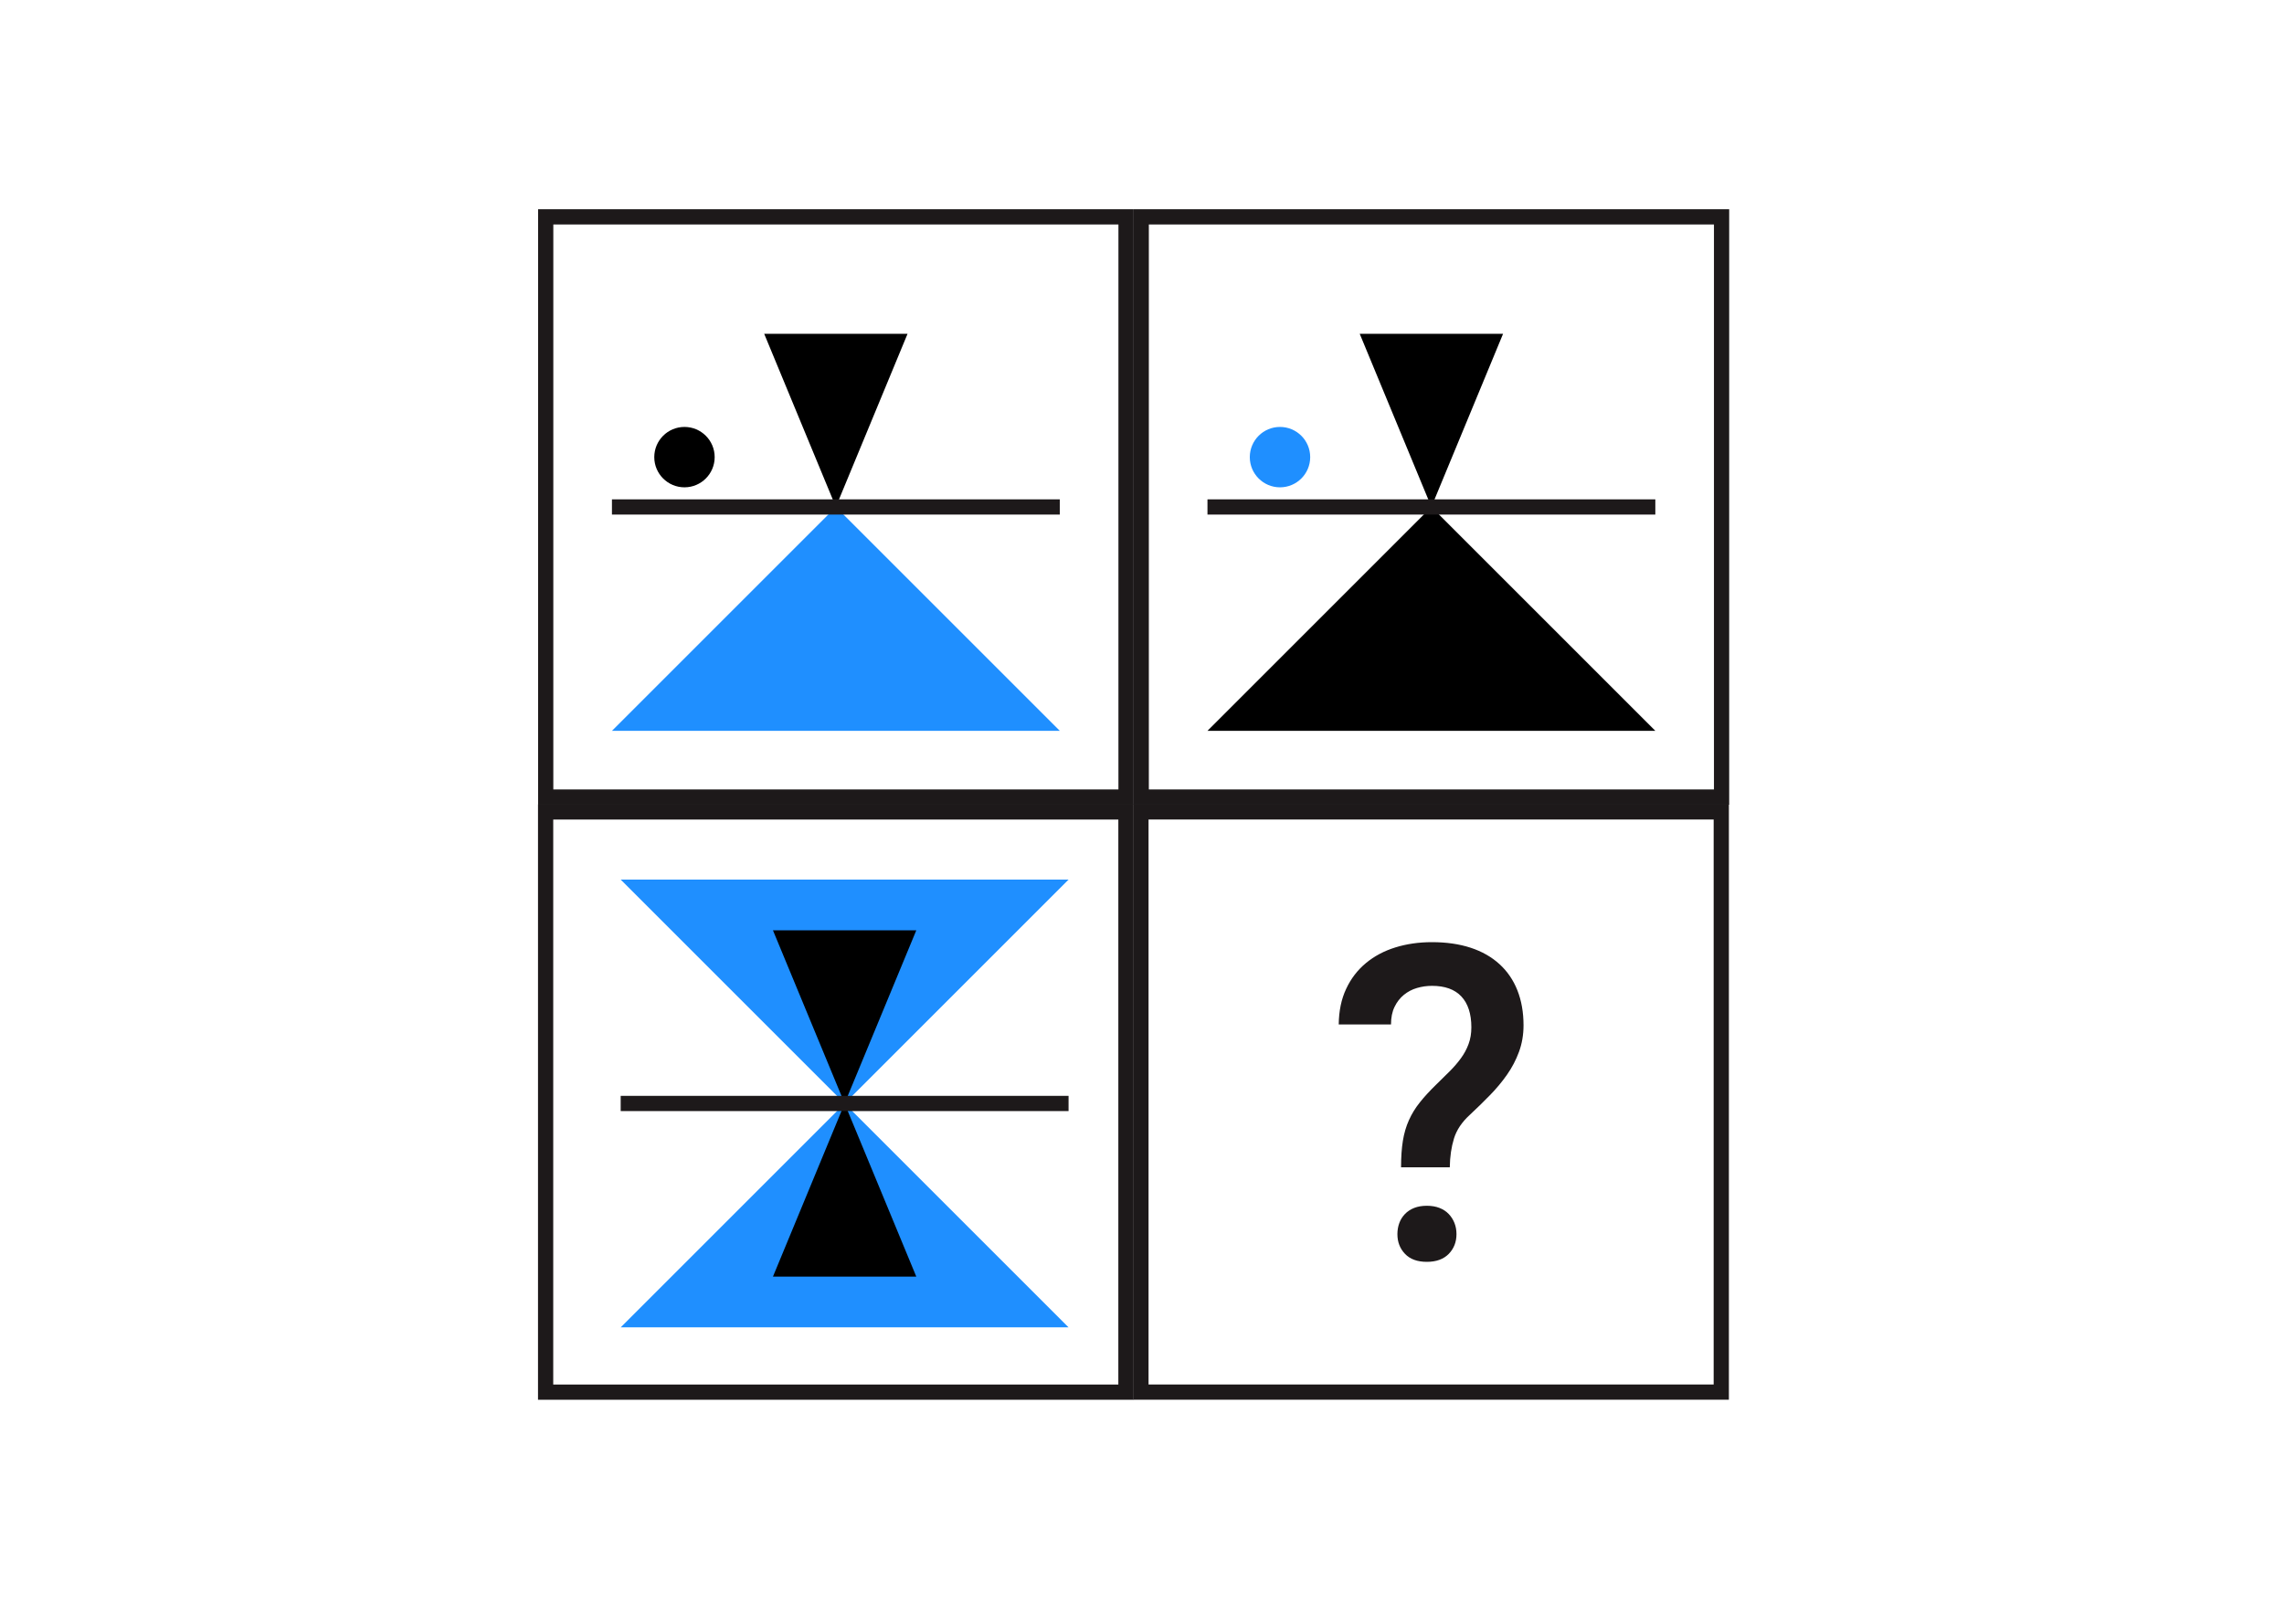
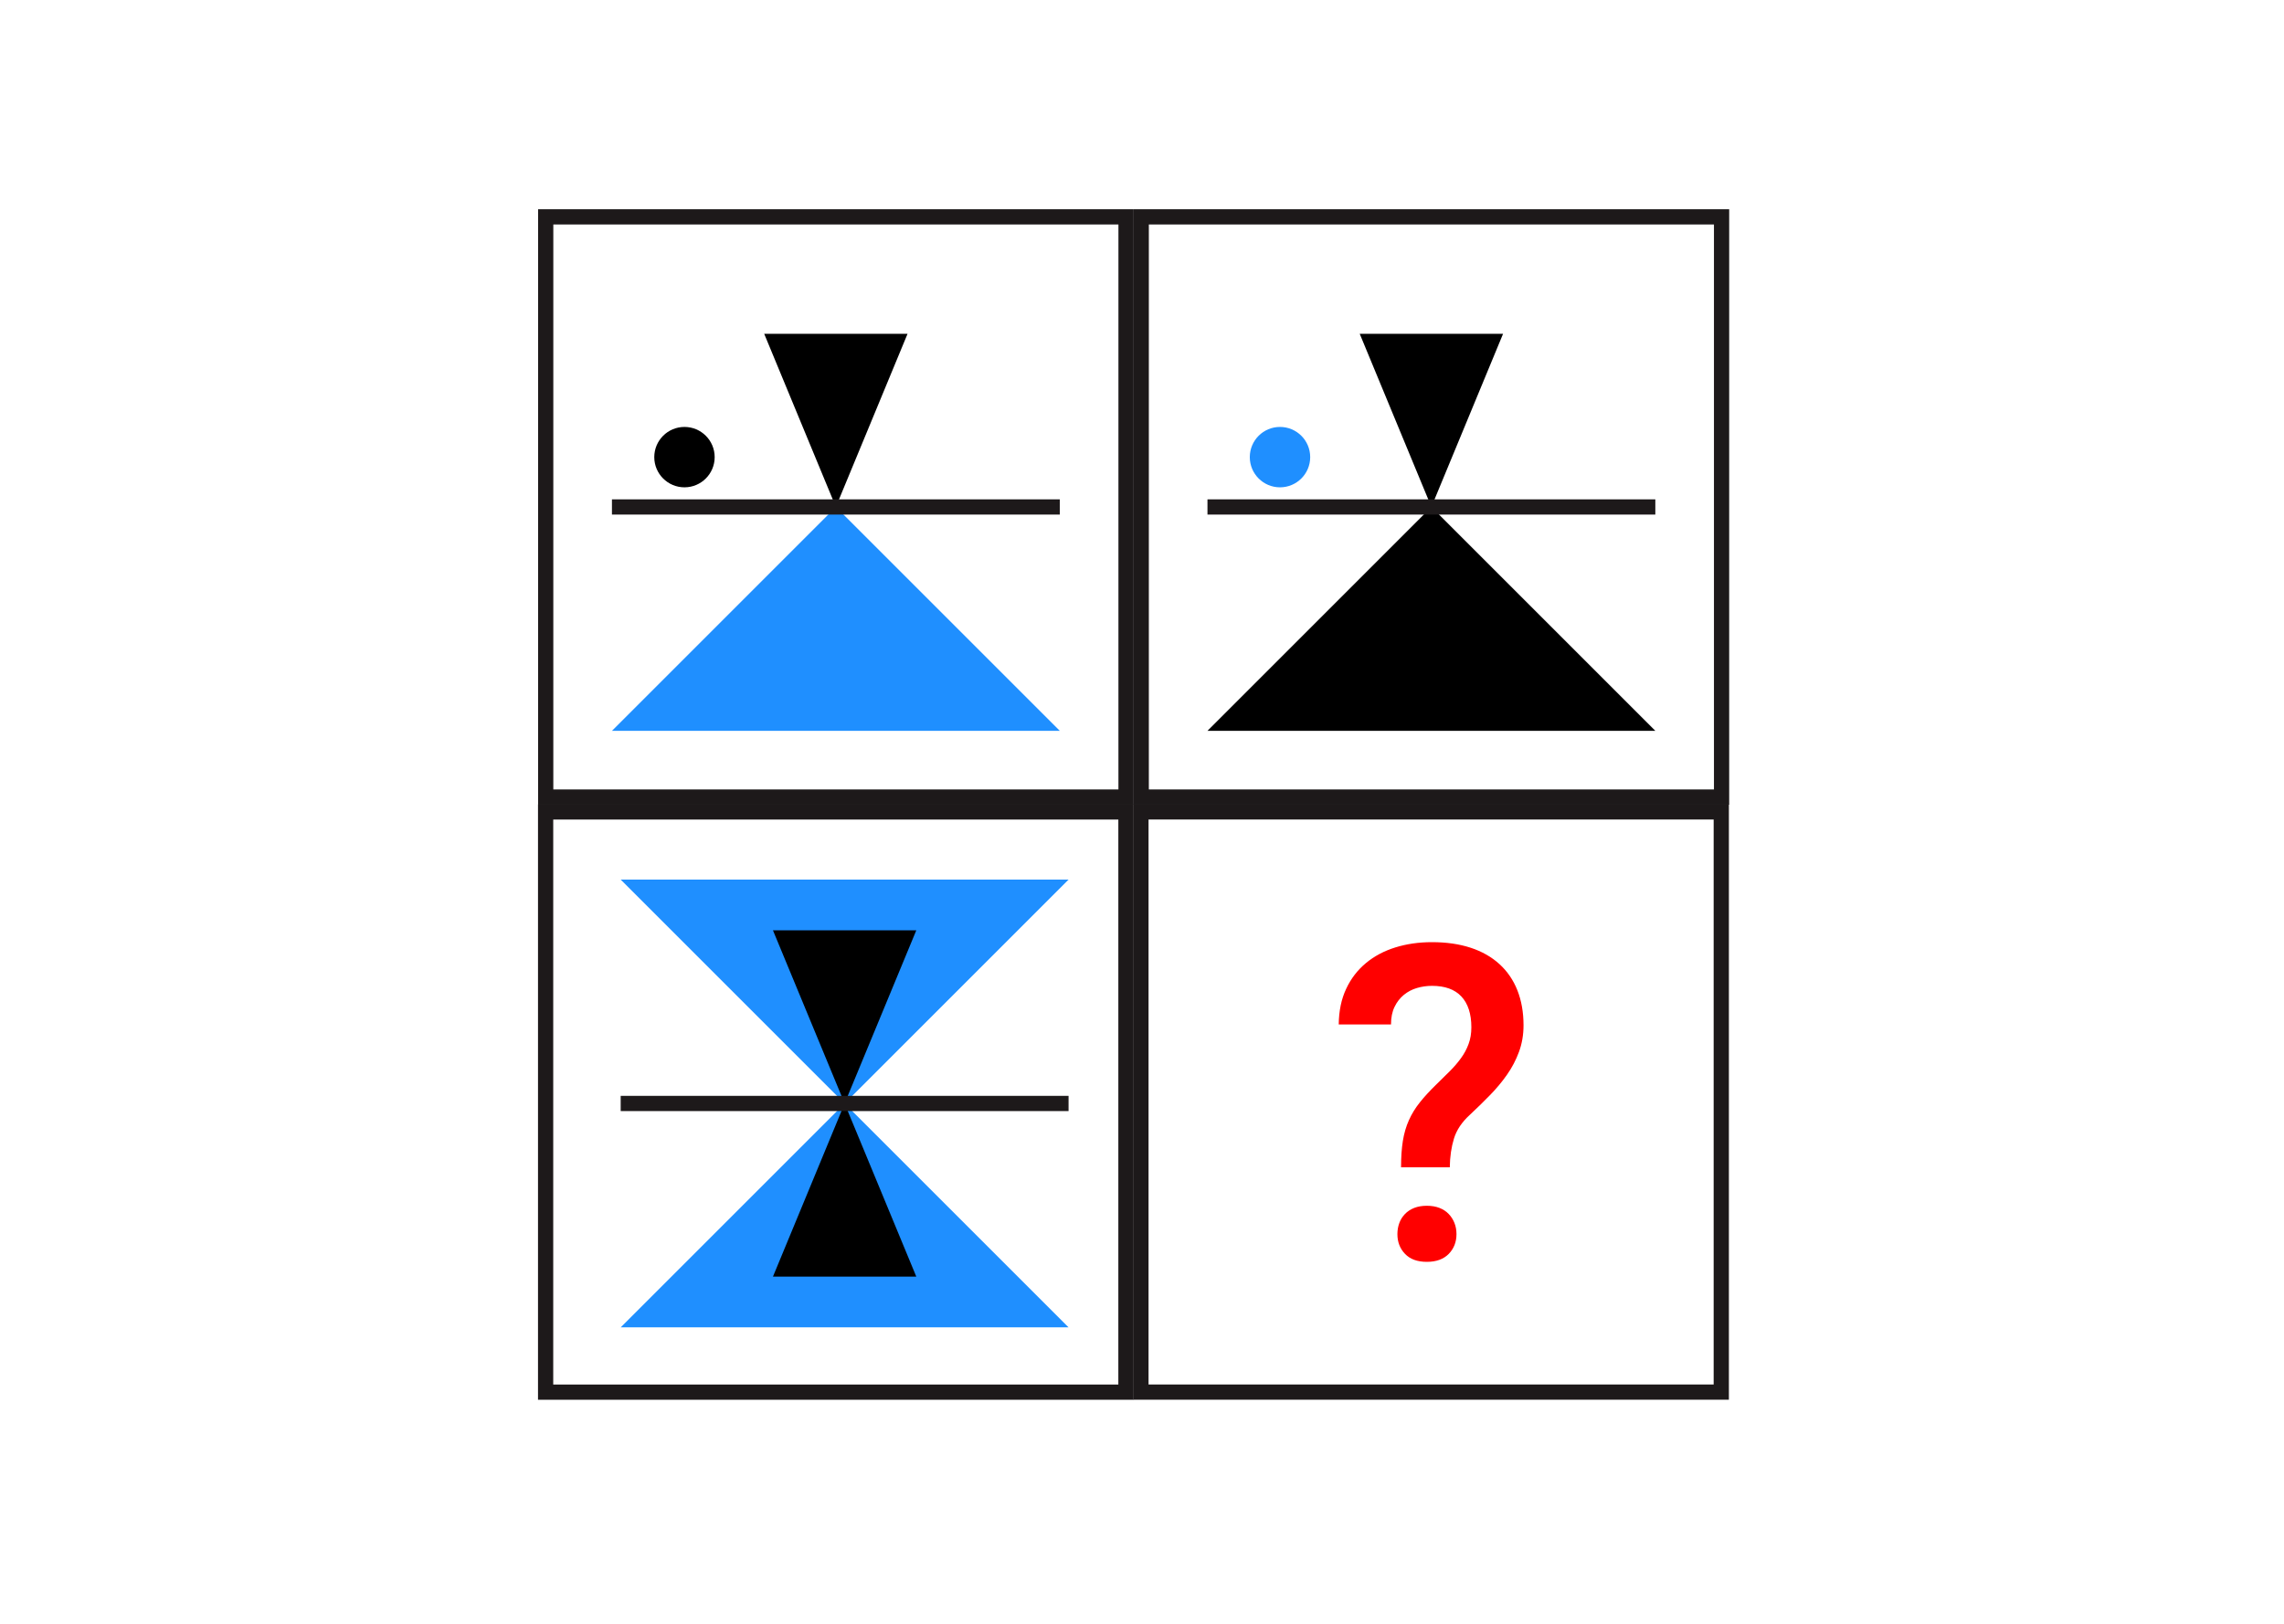
<svg xmlns="http://www.w3.org/2000/svg" version="1.1" id="Layer_1" x="0px" y="0px" viewBox="0 0 450 320" style="enable-background:new 0 0 450 320;" xml:space="preserve">
  <defs id="defs11" />
  <style type="text/css" id="style1">
	.st0{display:none;}
	.st1{fill:#1D191A;}
	.st2{fill:none;stroke:#1D191A;stroke-width:3;stroke-miterlimit:10;}
	.st3{fill:#A5A5A5;}
</style>
-   <g id="g1">
-     <path class="st1" d="M276.04,230.04c0-2,0.12-3.75,0.36-5.23s0.64-2.84,1.19-4.06c0.55-1.23,1.26-2.39,2.14-3.49   c0.87-1.1,1.95-2.27,3.22-3.51c0.96-0.93,1.86-1.81,2.69-2.65c0.83-0.83,1.57-1.69,2.2-2.56c0.64-0.87,1.14-1.81,1.5-2.79   c0.37-0.99,0.55-2.09,0.55-3.3c0-2.65-0.66-4.68-1.97-6.08c-1.31-1.4-3.24-2.09-5.78-2.09c-1.02,0-2,0.14-2.96,0.42   s-1.82,0.73-2.58,1.35c-0.76,0.62-1.38,1.41-1.84,2.37c-0.47,0.96-0.7,2.12-0.7,3.47h-10.3c0.03-2.65,0.51-4.99,1.46-7.01   c0.94-2.02,2.24-3.71,3.89-5.08c1.65-1.37,3.58-2.4,5.8-3.09s4.62-1.04,7.22-1.04c2.85,0,5.39,0.37,7.62,1.1s4.12,1.81,5.67,3.22   c1.55,1.41,2.73,3.13,3.54,5.17c0.8,2.03,1.21,4.33,1.21,6.9c0,1.86-0.3,3.6-0.89,5.21c-0.59,1.61-1.38,3.12-2.37,4.53   s-2.12,2.77-3.39,4.06c-1.27,1.3-2.58,2.58-3.94,3.85c-1.55,1.41-2.59,2.96-3.11,4.64c-0.52,1.68-0.8,3.58-0.83,5.69L276.04,230.04   L276.04,230.04z M275.32,243.21c0-0.79,0.13-1.52,0.38-2.2c0.25-0.68,0.63-1.27,1.12-1.78s1.1-0.9,1.82-1.19   c0.72-0.28,1.55-0.42,2.48-0.42c0.93,0,1.76,0.14,2.48,0.42s1.33,0.68,1.82,1.19c0.49,0.51,0.87,1.1,1.14,1.78   c0.27,0.68,0.4,1.41,0.4,2.2c0,1.55-0.51,2.85-1.52,3.89c-1.02,1.04-2.45,1.57-4.32,1.57s-3.3-0.52-4.3-1.57   C275.82,246.06,275.32,244.76,275.32,243.21z" id="path1" />
+   <g id="g1" style="fill:#ff0000">
+     <path class="st1" d="M276.04,230.04c0-2,0.12-3.75,0.36-5.23s0.64-2.84,1.19-4.06c0.55-1.23,1.26-2.39,2.14-3.49   c0.87-1.1,1.95-2.27,3.22-3.51c0.96-0.93,1.86-1.81,2.69-2.65c0.83-0.83,1.57-1.69,2.2-2.56c0.64-0.87,1.14-1.81,1.5-2.79   c0.37-0.99,0.55-2.09,0.55-3.3c0-2.65-0.66-4.68-1.97-6.08c-1.31-1.4-3.24-2.09-5.78-2.09c-1.02,0-2,0.14-2.96,0.42   s-1.82,0.73-2.58,1.35c-0.76,0.62-1.38,1.41-1.84,2.37c-0.47,0.96-0.7,2.12-0.7,3.47h-10.3c0.03-2.65,0.51-4.99,1.46-7.01   c0.94-2.02,2.24-3.71,3.89-5.08c1.65-1.37,3.58-2.4,5.8-3.09s4.62-1.04,7.22-1.04c2.85,0,5.39,0.37,7.62,1.1s4.12,1.81,5.67,3.22   c1.55,1.41,2.73,3.13,3.54,5.17c0.8,2.03,1.21,4.33,1.21,6.9c0,1.86-0.3,3.6-0.89,5.21c-0.59,1.61-1.38,3.12-2.37,4.53   s-2.12,2.77-3.39,4.06c-1.27,1.3-2.58,2.58-3.94,3.85c-1.55,1.41-2.59,2.96-3.11,4.64c-0.52,1.68-0.8,3.58-0.83,5.69L276.04,230.04   L276.04,230.04z M275.32,243.21c0-0.79,0.13-1.52,0.38-2.2c0.25-0.68,0.63-1.27,1.12-1.78s1.1-0.9,1.82-1.19   c0.72-0.28,1.55-0.42,2.48-0.42c0.93,0,1.76,0.14,2.48,0.42s1.33,0.68,1.82,1.19c0.49,0.51,0.87,1.1,1.14,1.78   c0.27,0.68,0.4,1.41,0.4,2.2c0,1.55-0.51,2.85-1.52,3.89c-1.02,1.04-2.45,1.57-4.32,1.57s-3.3-0.52-4.3-1.57   C275.82,246.06,275.32,244.76,275.32,243.21z" id="path1" style="fill:#ff0000" />
  </g>
  <polygon class="st3" points="213.62,58.71 125.38,58.71 169.5,102.83 " id="polygon1" transform="translate(-3.090121,114.6298)" style="fill:#1f8fff;fill-opacity:1" />
  <polygon class="st1" points="183.62,68.71 155.38,68.71 169.5,102.83 " id="polygon2" transform="translate(-3.090121,114.6298)" style="fill:#000000;fill-opacity:1" />
  <polygon class="st3" points="125.38,146.95 213.62,146.95 169.5,102.83 " id="polygon3" transform="translate(-3.090121,114.6298)" style="fill:#1f8fff;fill-opacity:1" />
  <polygon class="st1" points="155.38,136.95 183.62,136.95 169.5,102.83 " id="polygon4" transform="translate(-3.090121,114.6298)" style="fill:#000000;fill-opacity:1" />
  <line class="st2" x1="122.29" y1="217.46" x2="210.53" y2="217.46" id="line4" />
  <g id="g6" transform="translate(-117.2739,-2.924411)">
    <polygon class="st1" points="281.96,102.83 296.08,68.71 267.84,68.71 " id="polygon5" style="fill:#000000;fill-opacity:1" />
    <polygon class="st3" points="281.96,102.83 237.84,146.95 326.08,146.95 " id="polygon6" style="fill:#1f8fff;fill-opacity:1" />
    <line class="st2" x1="237.84" y1="102.83" x2="326.08" y2="102.83" id="line6" />
    <circle class="st1" cx="252.13" cy="93.01" r="5.95" id="circle6" style="fill:#000000;fill-opacity:1" />
  </g>
  <polygon class="st1" points="153.92,251.29 182.16,251.29 168.04,217.17 " id="polygon7" transform="rotate(180,225.0289,158.5378)" style="fill:#000000;fill-opacity:1" />
  <polygon class="st3" points="212.16,173.05 123.92,173.05 168.04,217.17 " id="polygon8" transform="rotate(180,225.0289,158.5378)" style="fill:#000000" />
  <line class="st2" x1="237.898" y1="99.906" x2="326.138" y2="99.906" id="line8" />
  <circle class="st3" cx="-252.188" cy="-90.086" r="5.95" id="circle8" transform="scale(-1)" style="fill:#1f8fff;fill-opacity:1" />
  <rect x="107.499" y="160.009" class="st2" width="114.34" height="114.34" id="rect8" />
  <rect x="107.516" y="42.736" class="st2" width="114.34" height="114.34" id="rect9" />
  <rect x="-339.188" y="-157.076" class="st2" width="114.34" height="114.34" id="rect10" transform="scale(-1)" />
  <rect x="224.79" y="160" class="st2" width="114.34" height="114.34" id="rect11" />
</svg>
